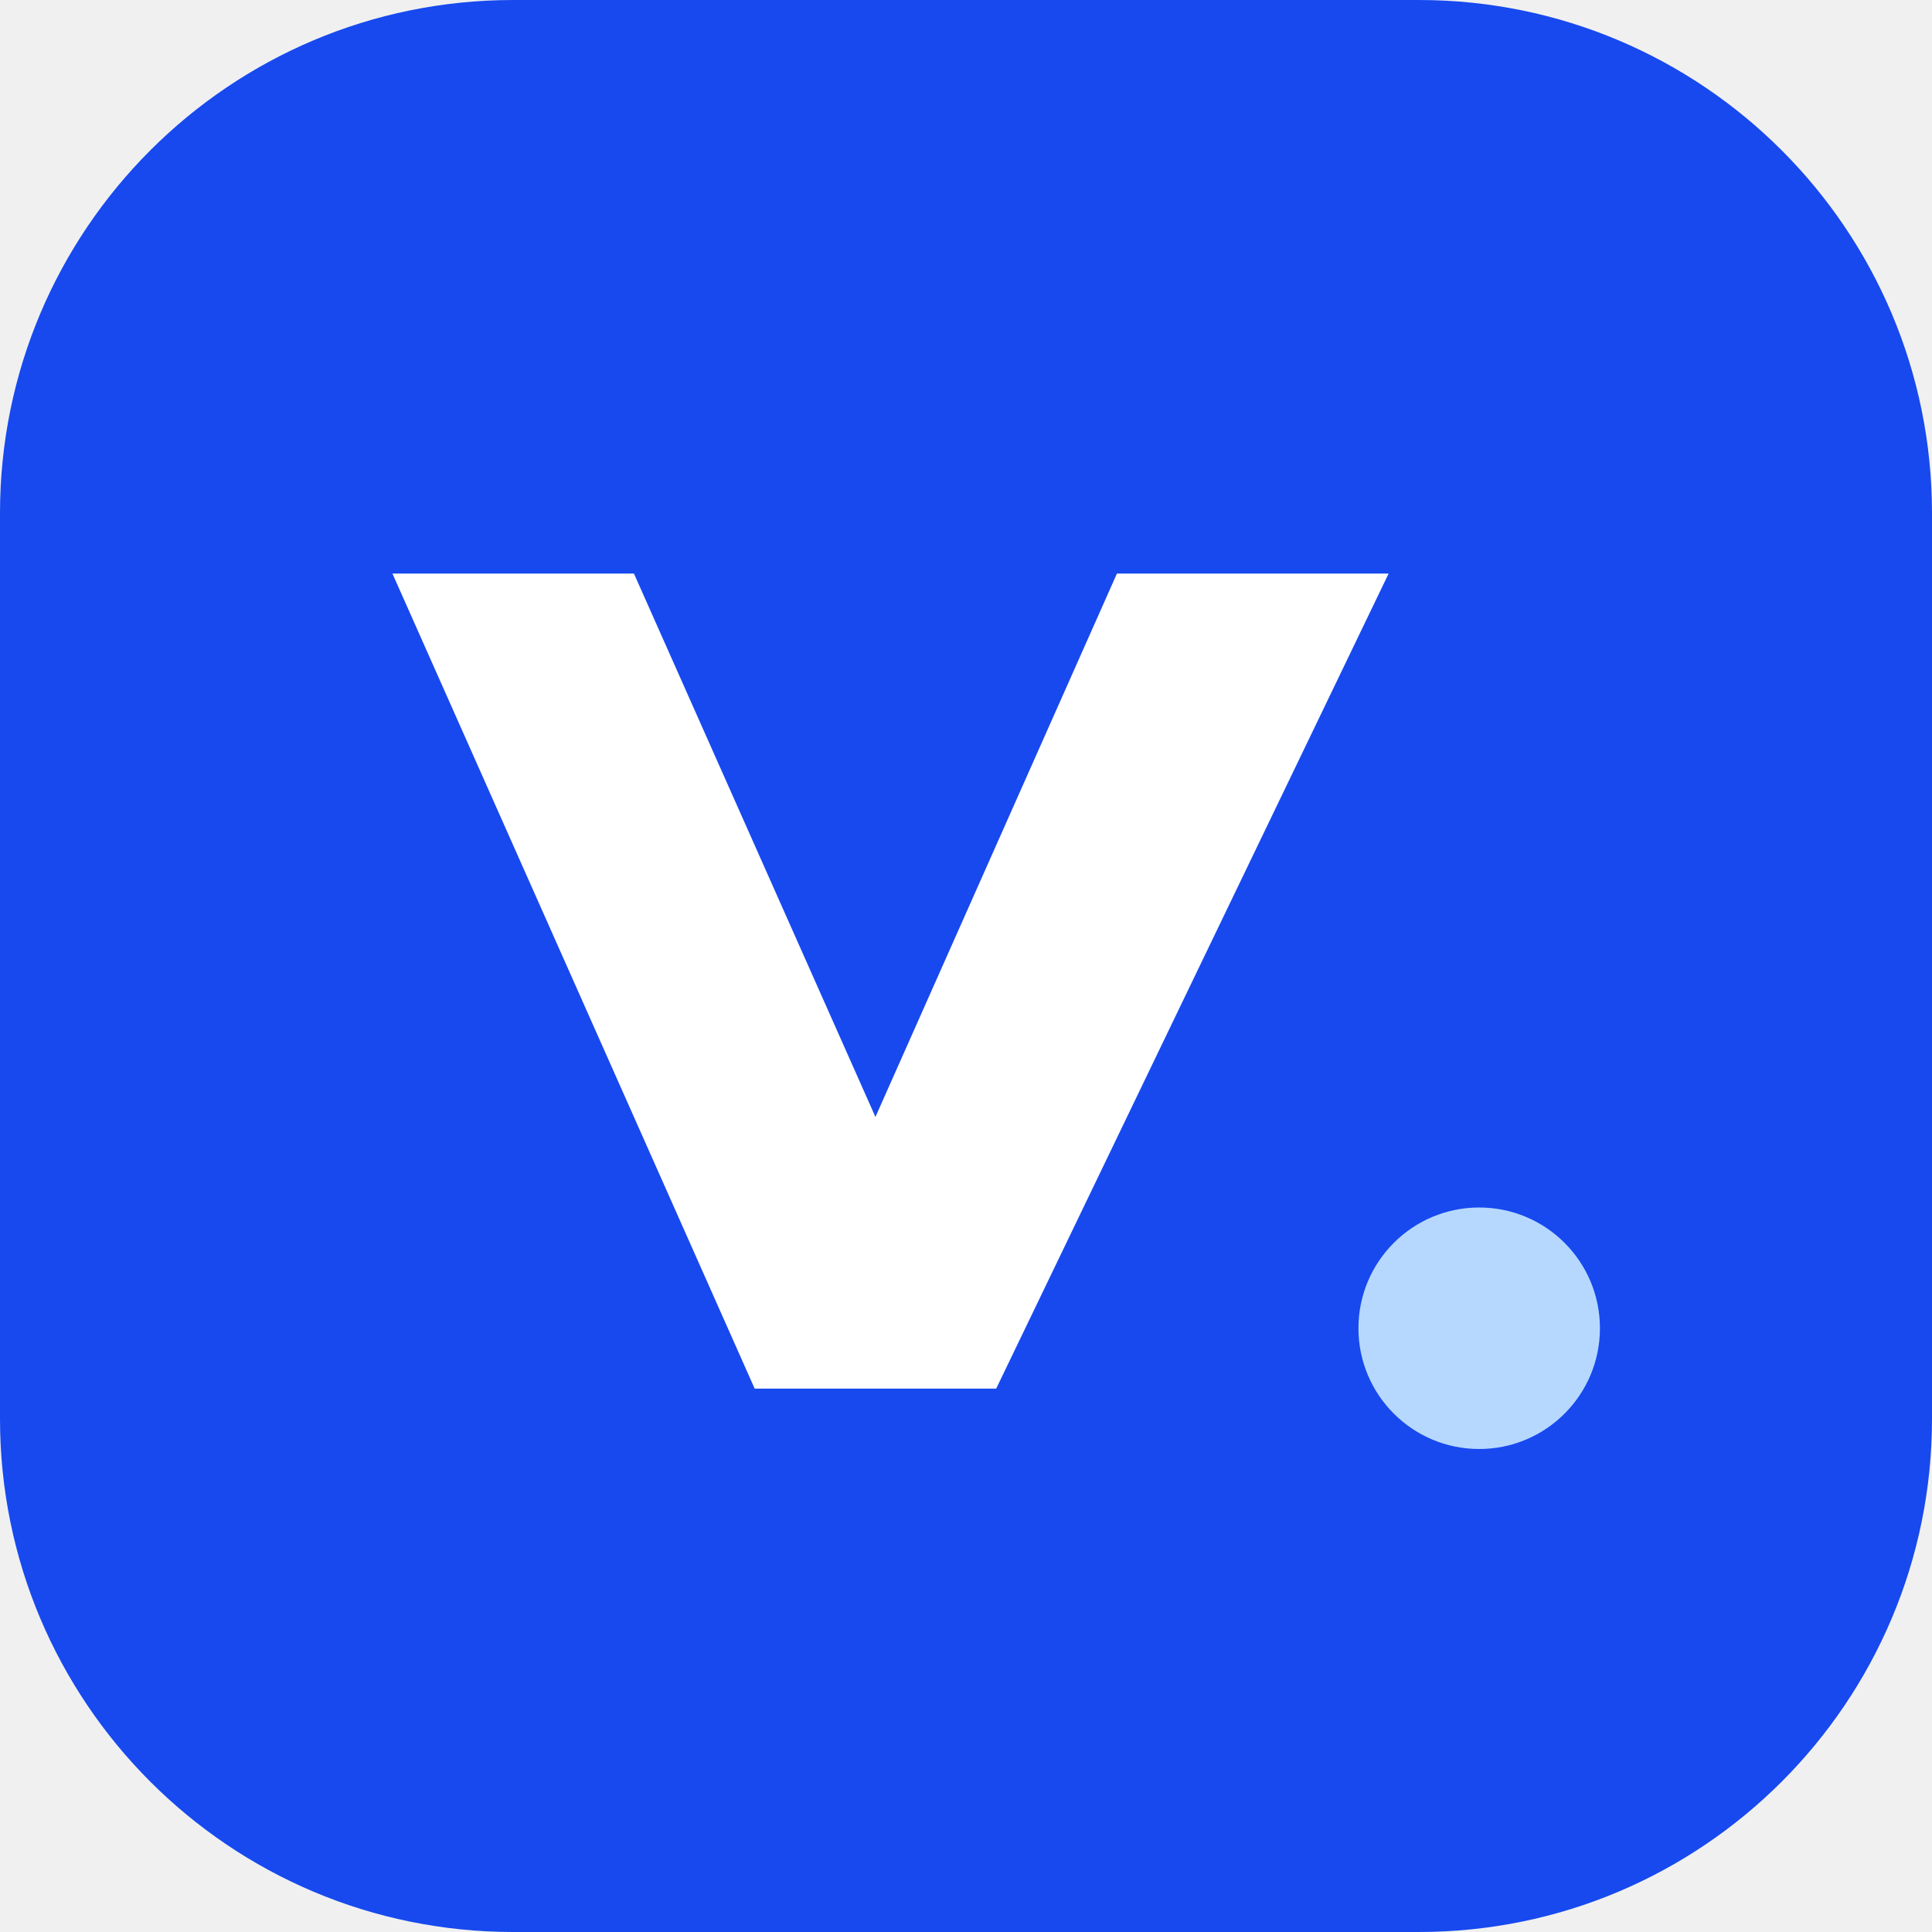
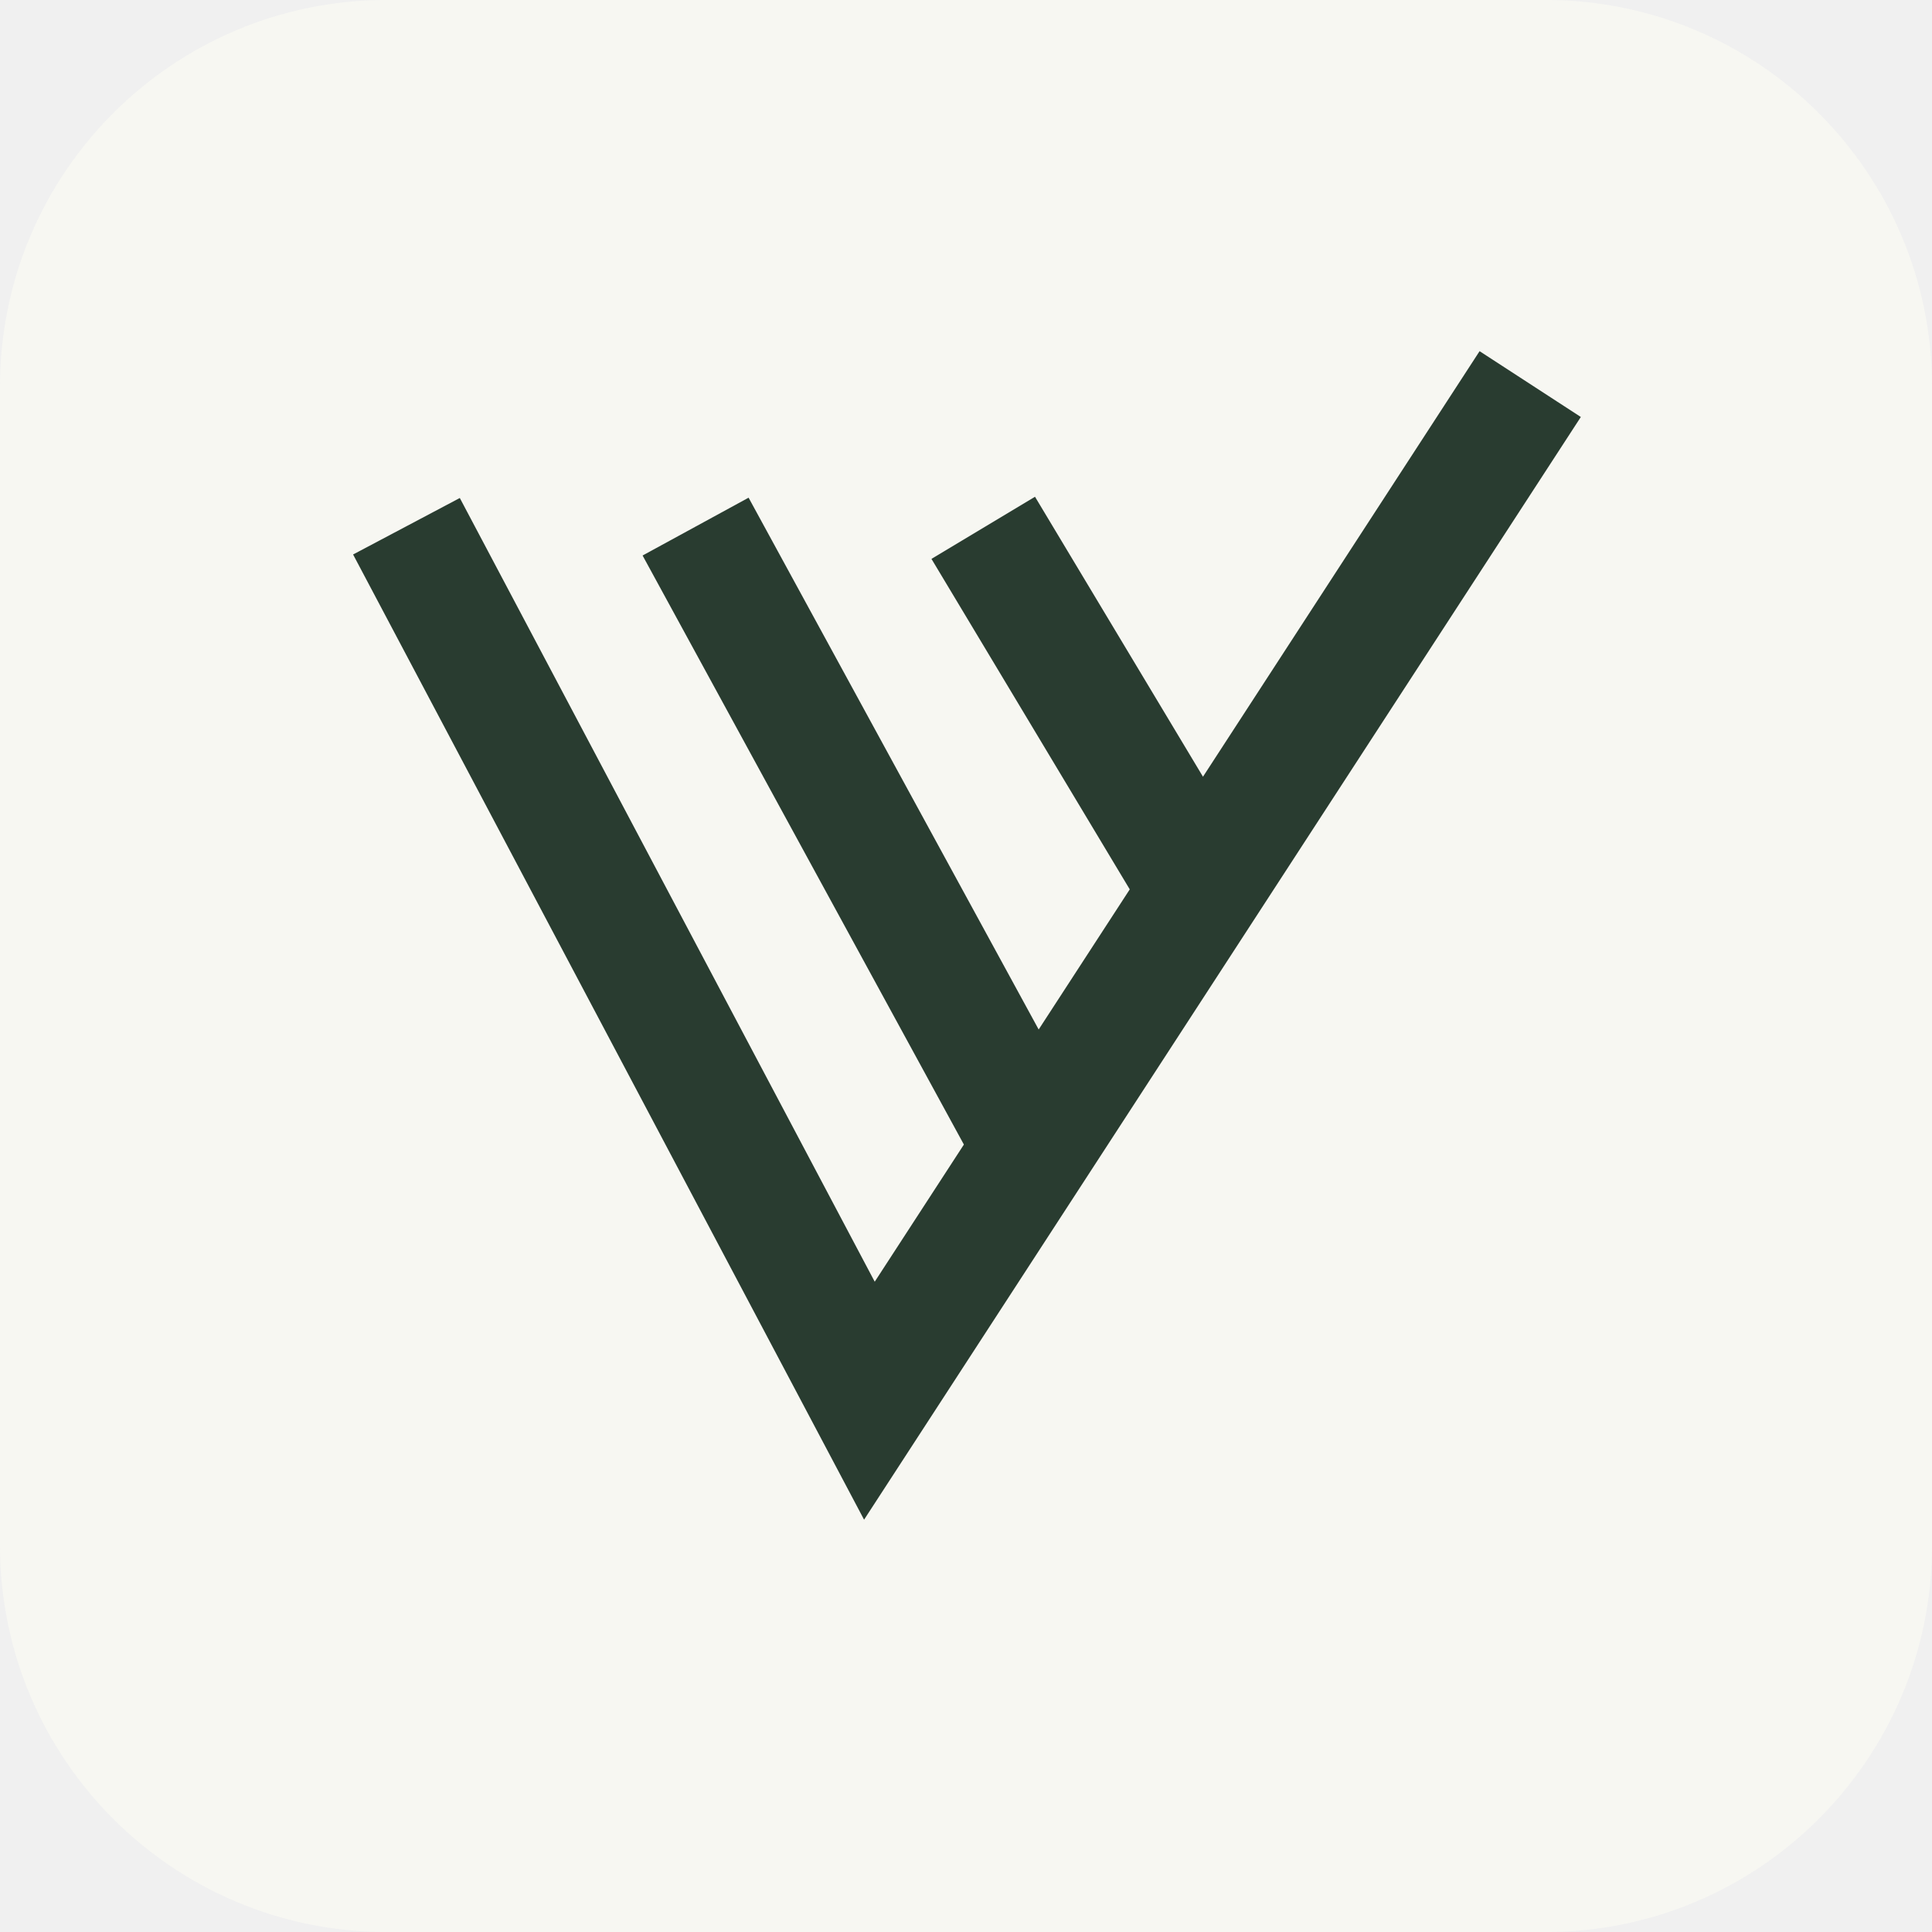
- <svg xmlns="http://www.w3.org/2000/svg" viewBox="0 0 64 64">
-   <rect width="64" height="64" rx="17" fill="#1749ef" />
-   <path d="m13 19 12 27h8l-12-27zm24 0-8 18 4 9 13-27z" fill="#fff" />
-   <circle cx="49" cy="44" r="4" fill="#b6d8ff" />
+ <svg xmlns="http://www.w3.org/2000/svg" viewBox="0 0 40 40">
+   <rect width="40" height="40" rx="8" fill="#f7f7f2" />
+   <path d="m9 12 9 17L31 9M15 12l6 11M21 12l3 5" fill="none" stroke="#293c30" stroke-width="2.5" stroke-linecap="square" />
</svg>
